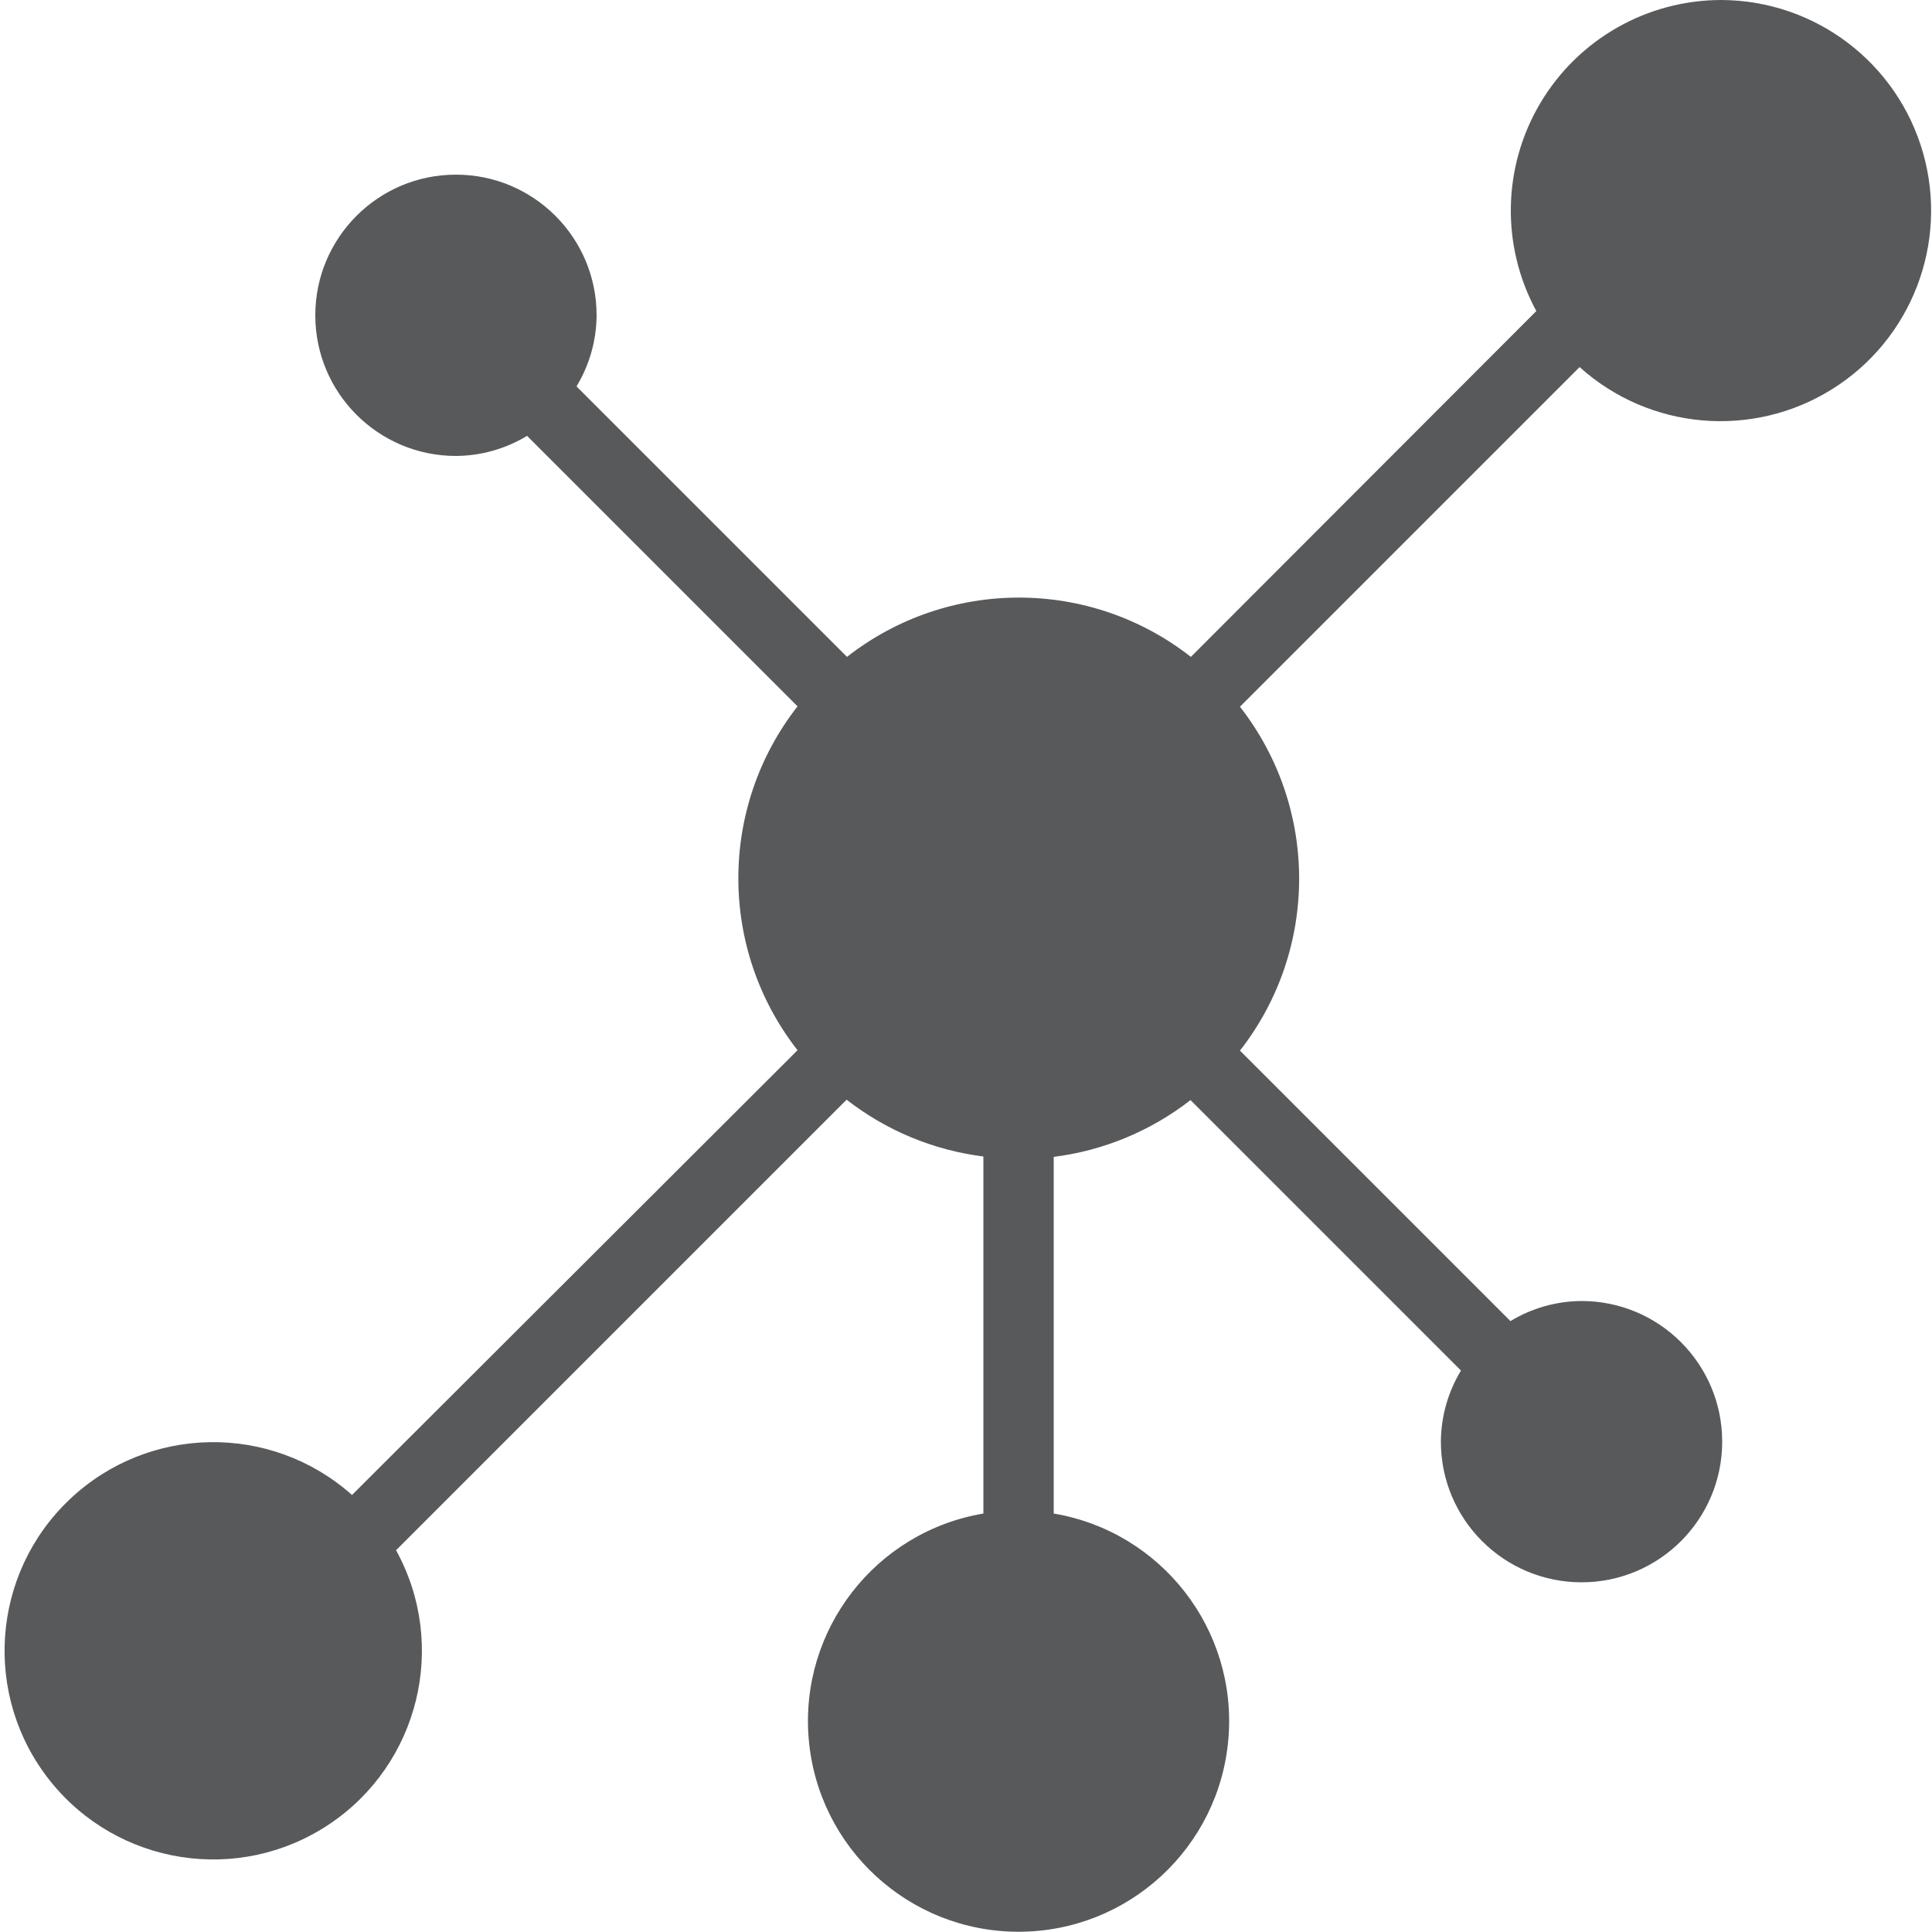
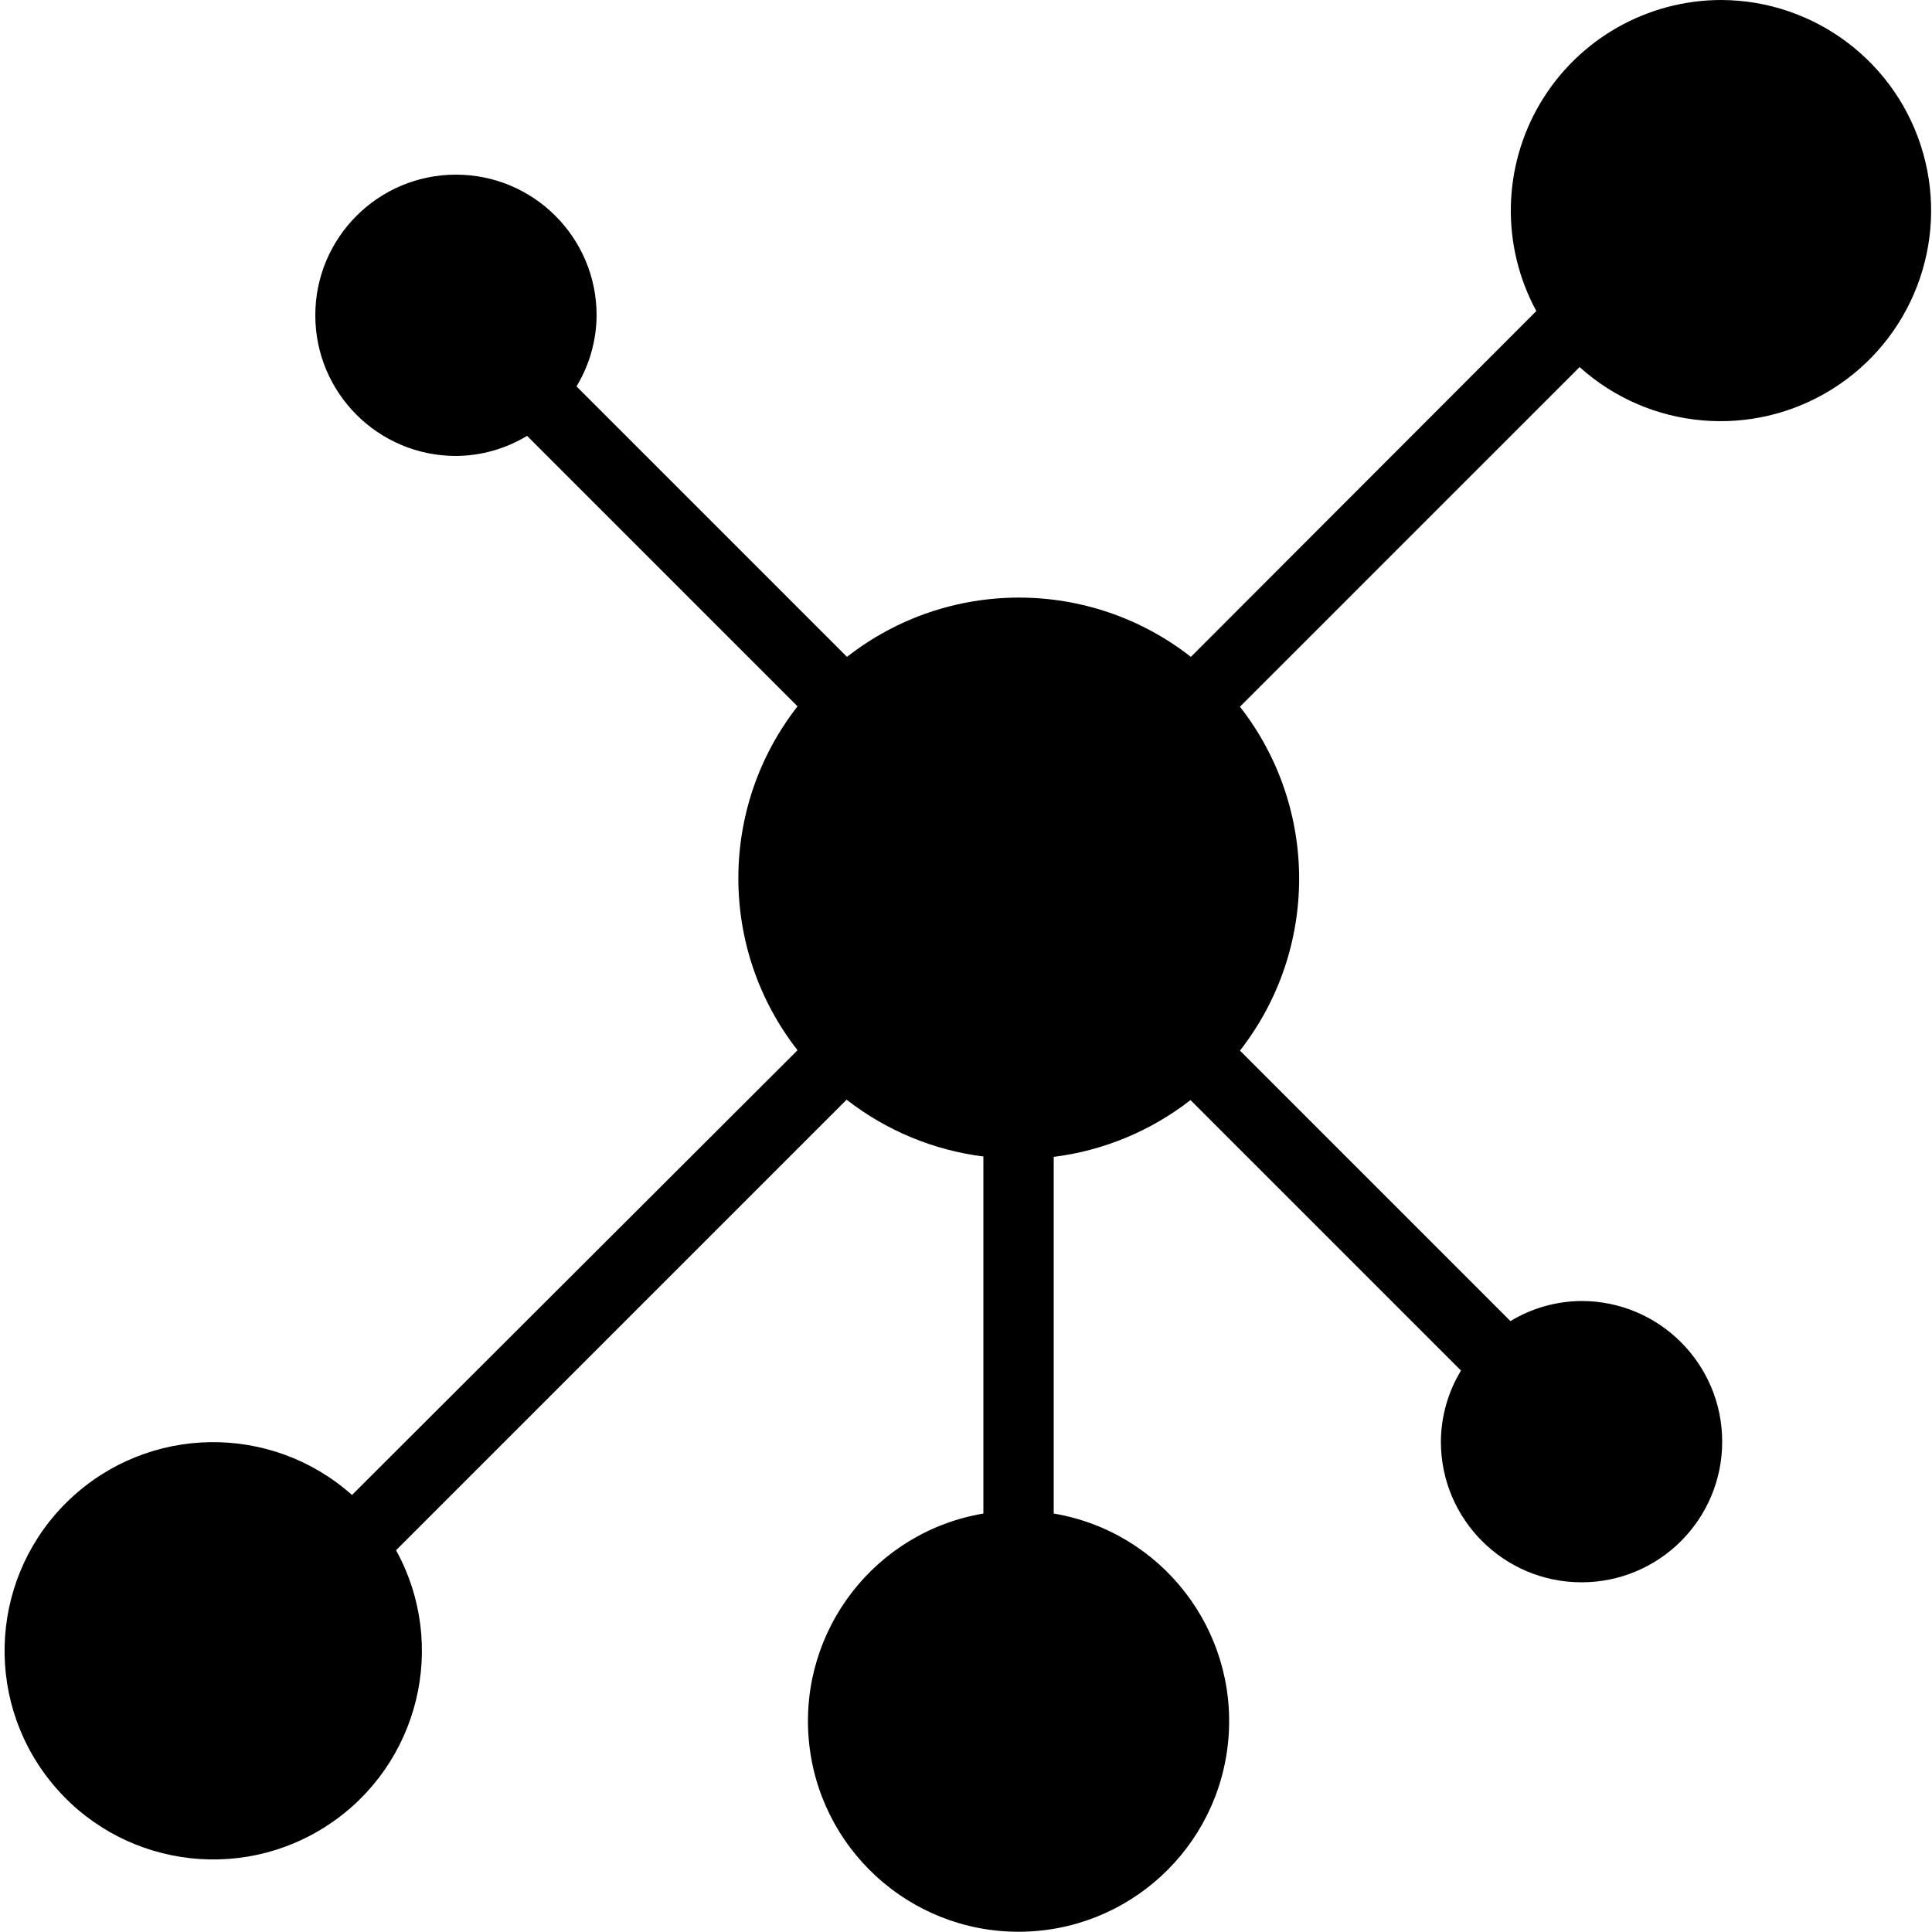
<svg xmlns="http://www.w3.org/2000/svg" viewBox="0 0 50 50">
-   <defs>
-     <style>.cls-1{fill:#58595b;}</style>
-   </defs>
-   <g id="Layer_13" data-name="Layer 13">
-     <path id="Icon" class="cls-1" d="M44.55,0a5.45,5.45,0,0,0-4.79,8.05L30.82,17a7.22,7.22,0,0,0-8.9,0l-7-7a3.59,3.59,0,0,0,.52-1.84,3.64,3.64,0,1,0-3.64,3.64,3.59,3.59,0,0,0,1.84-.52l7,7a7.23,7.23,0,0,0,0,8.9L9.11,38.69a5.4,5.4,0,1,0,1.14,1.43L21.91,28.46a7.23,7.23,0,0,0,3.54,1.47v9.24a5.45,5.45,0,1,0,1.82,0V29.94a7.23,7.23,0,0,0,3.54-1.47l7,7a3.59,3.59,0,0,0-.52,1.84,3.64,3.64,0,1,0,3.64-3.64,3.59,3.59,0,0,0-1.84.52l-7-7a7.23,7.23,0,0,0,0-8.9l8.79-8.79A5.45,5.45,0,1,0,44.55,0Z" />
+   <g id="layout">
+     <path d="M44.55,0a5.45,5.45,0,0,0-4.79,8.05L30.82,17a7.22,7.22,0,0,0-8.9,0l-7-7a3.59,3.59,0,0,0,.52-1.84,3.64,3.64,0,1,0-3.64,3.64,3.59,3.59,0,0,0,1.84-.52l7,7a7.23,7.23,0,0,0,0,8.9L9.11,38.69a5.4,5.4,0,1,0,1.14,1.43L21.91,28.46a7.23,7.23,0,0,0,3.54,1.47v9.24a5.45,5.45,0,1,0,1.82,0V29.94a7.23,7.23,0,0,0,3.54-1.47l7,7a3.59,3.59,0,0,0-.52,1.84,3.64,3.64,0,1,0,3.64-3.64,3.59,3.59,0,0,0-1.84.52l-7-7a7.23,7.23,0,0,0,0-8.9l8.79-8.79A5.45,5.45,0,1,0,44.55,0Z" />
  </g>
</svg>
